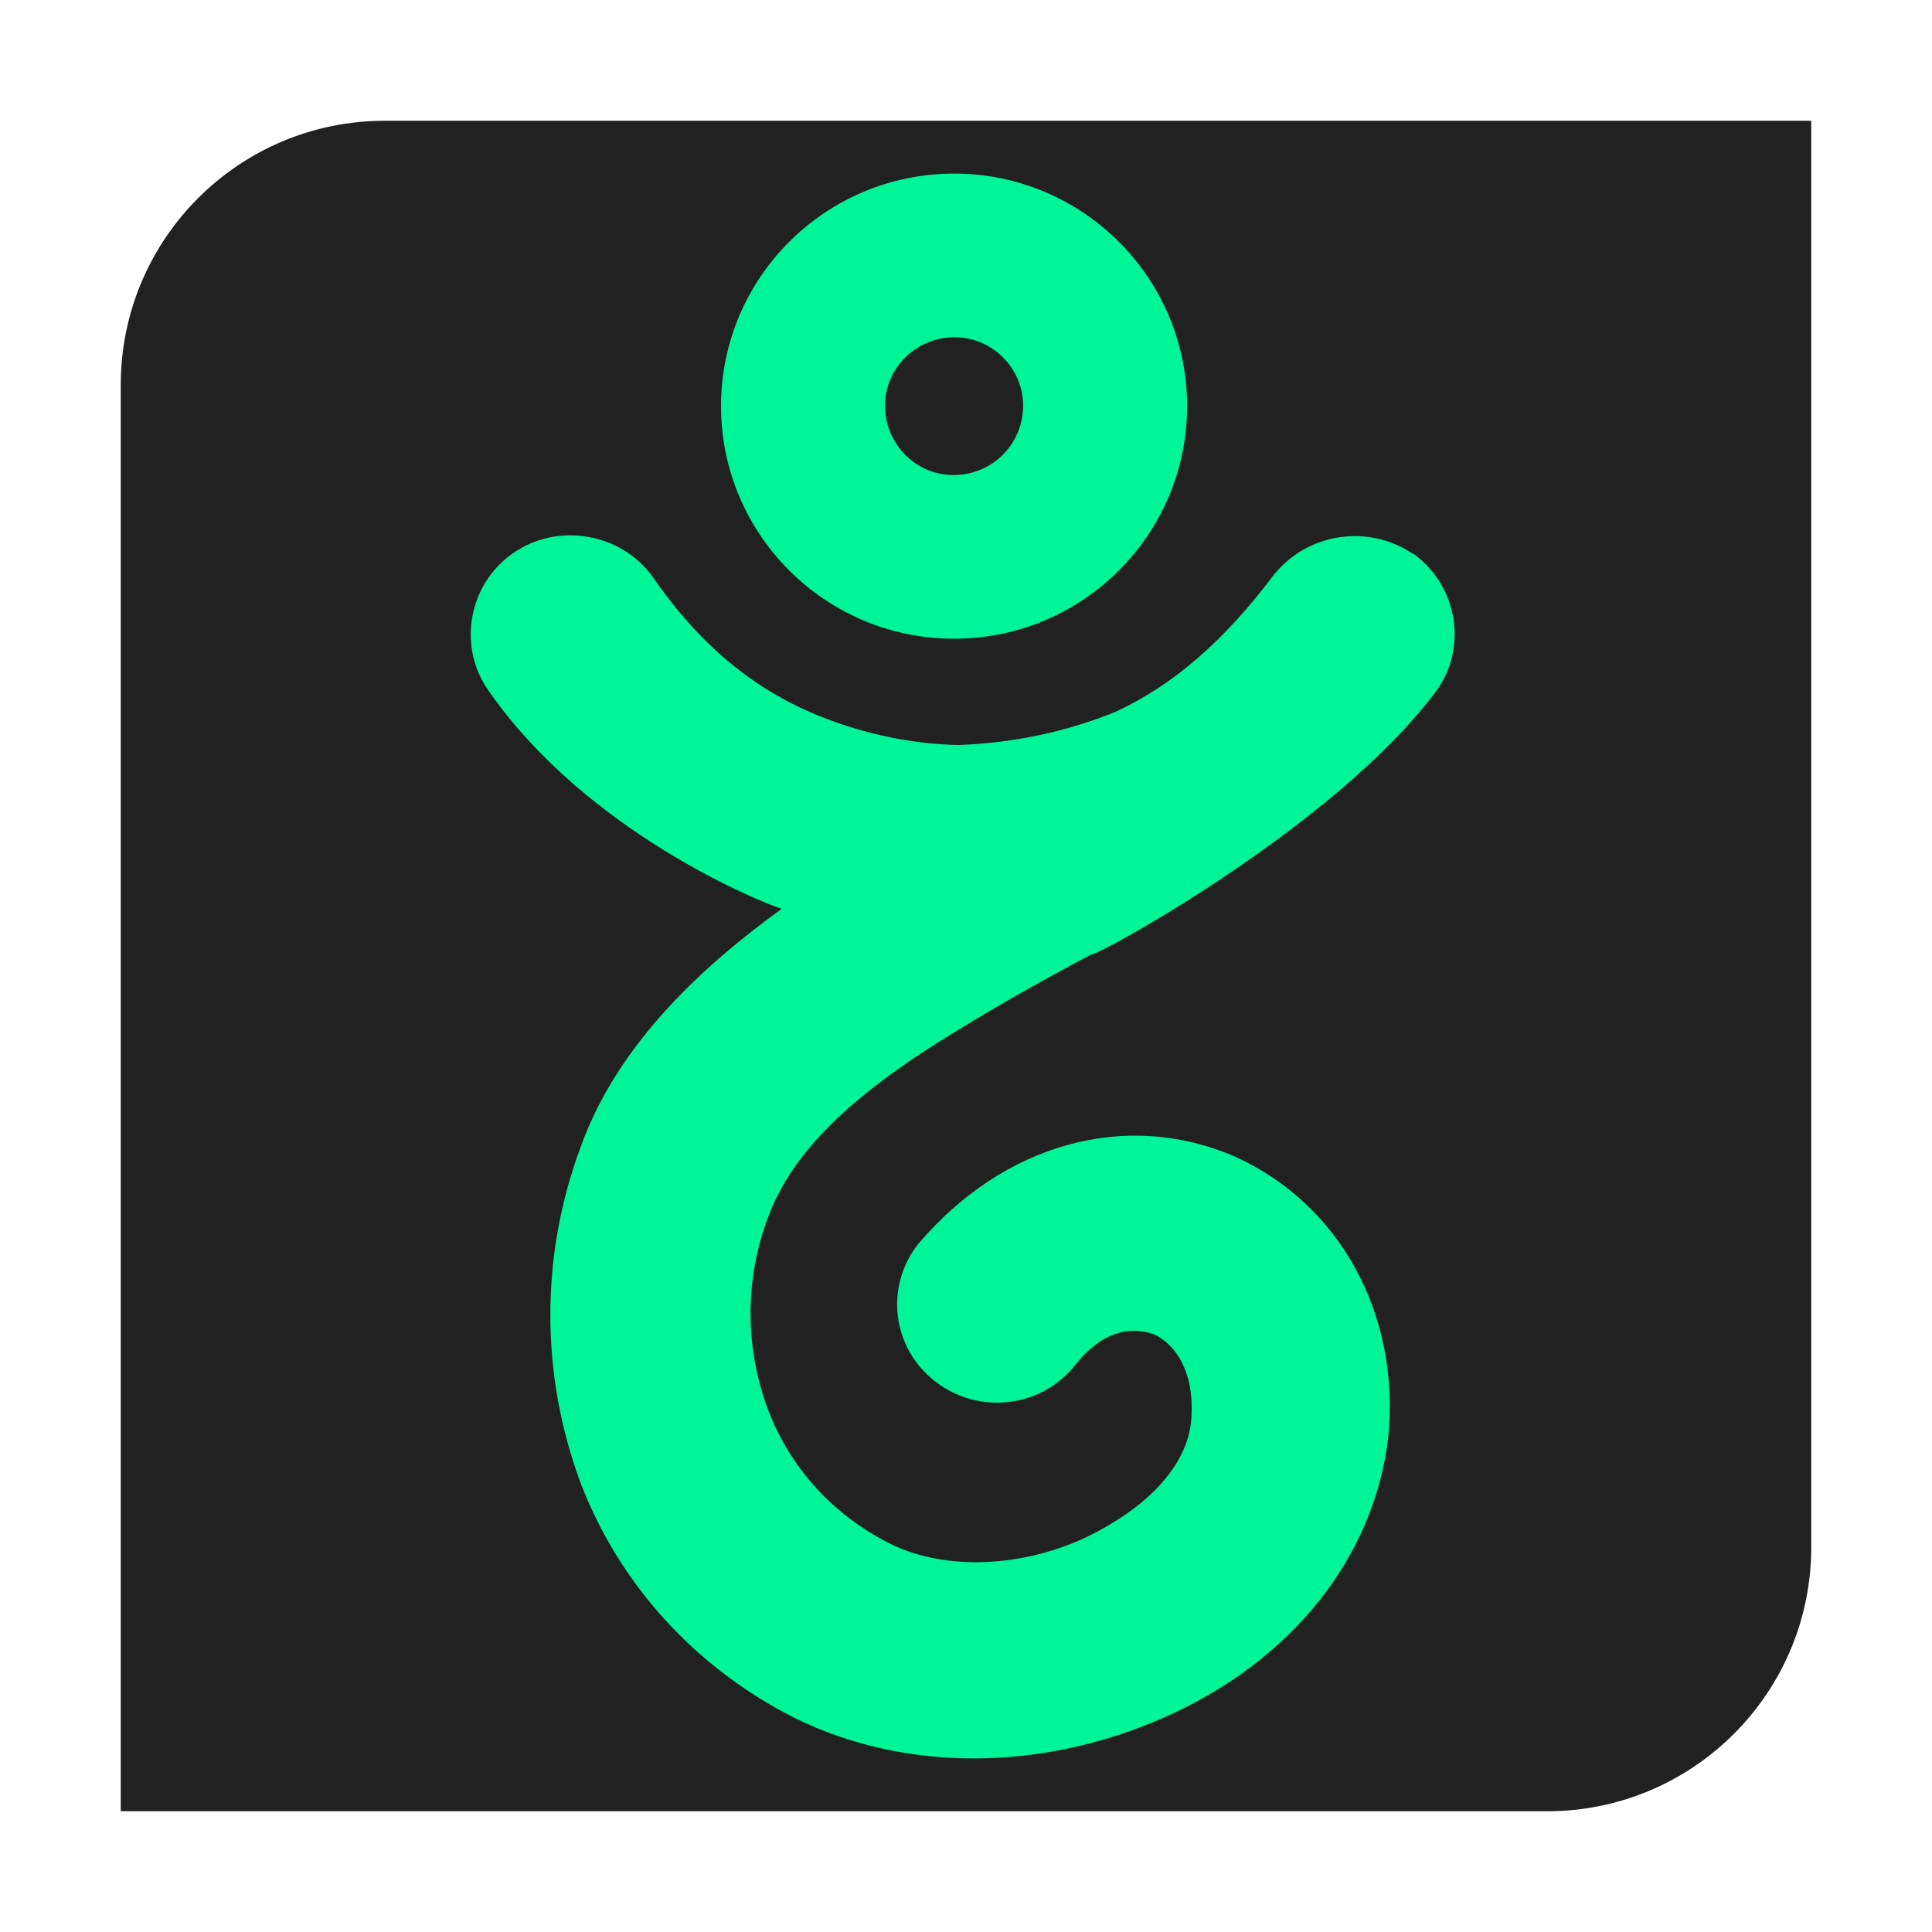
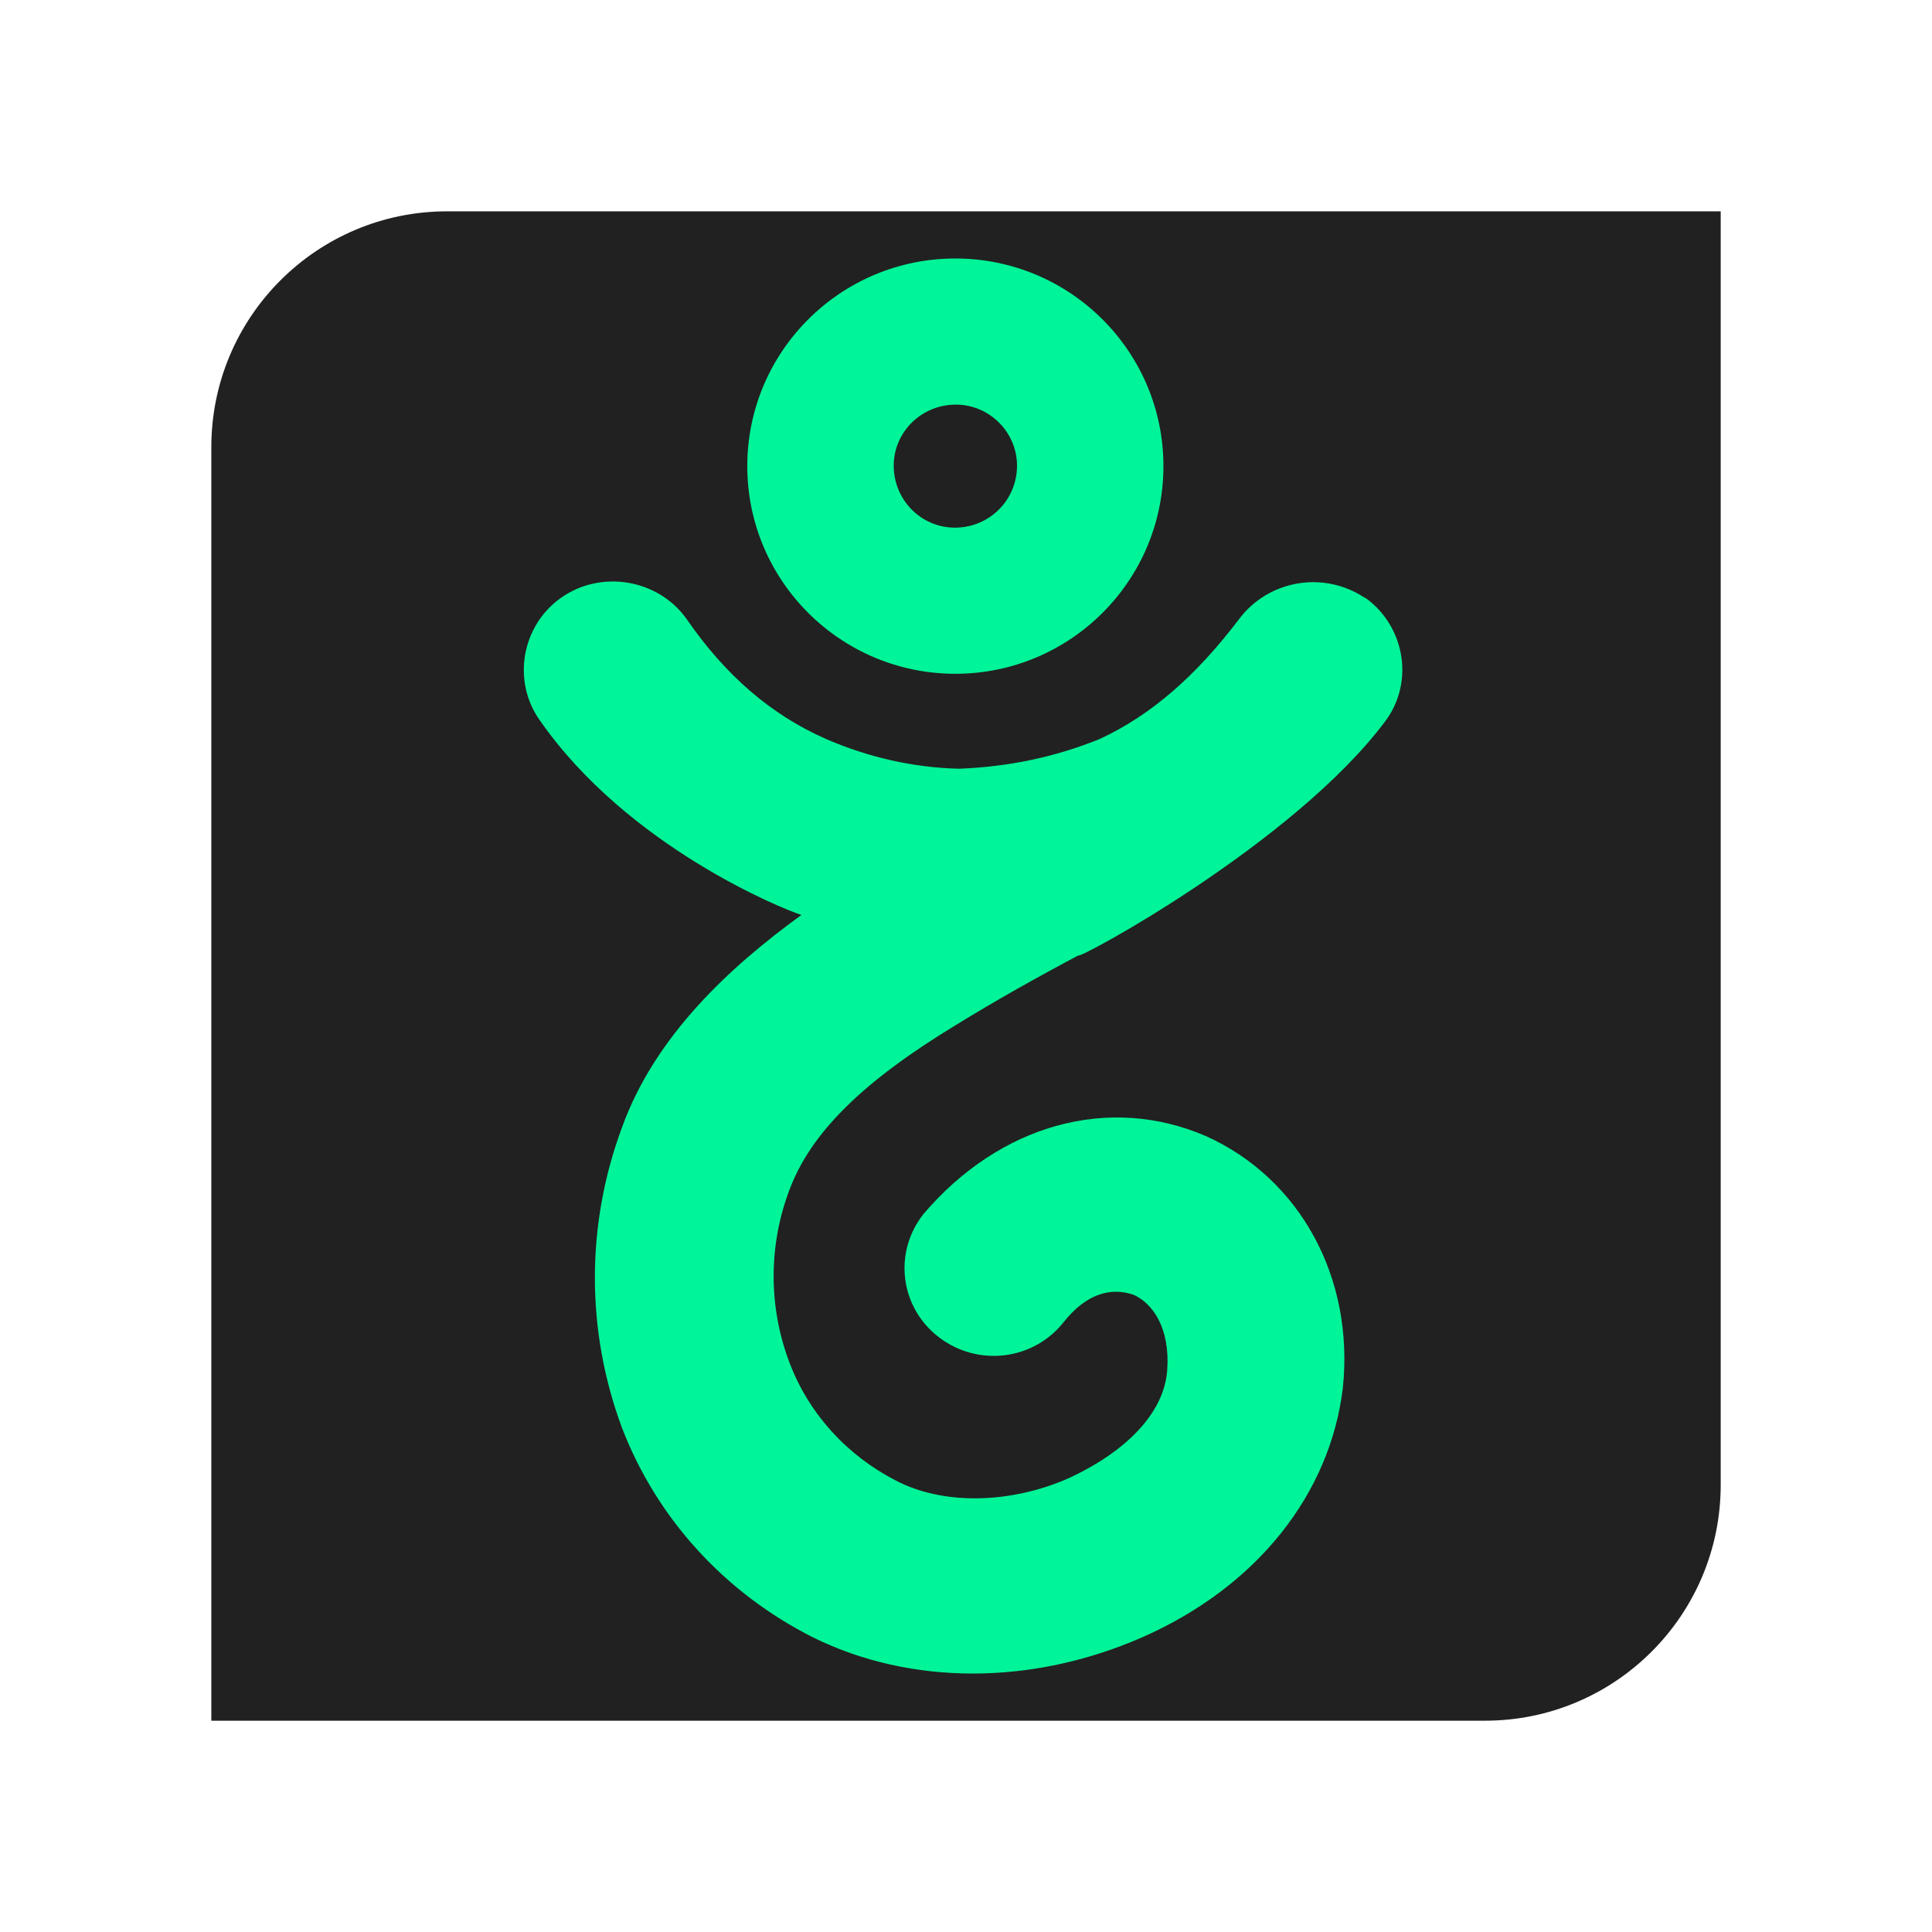
<svg xmlns="http://www.w3.org/2000/svg" viewBox="0 0 64 64">
-   <g transform="matrix(0.21875 0 0 0.21875 4 4)">
-     <path fill="#212121" d="M40 0h216v216c0 22.091-17.909 40-40 40H0V40C0 17.909 17.909 0 40 0Z" />
-     <path fill="#00F598" d="M199.186 86.379c4.798-6.527 3.309-15.828-3.309-20.723-.165 0-.165-.163-.33-.163-6.95-4.569-16.214-2.937-21.177 3.59-7.28 9.627-14.89 16.317-23.659 20.396-7.61 3.1-15.551 4.732-23.823 5.058-7.776-.163-15.552-1.958-22.666-5.058-9.264-4.08-17.04-10.77-23.658-20.396-4.798-6.69-14.393-8.322-21.176-3.59-6.783 4.732-8.438 14.196-3.64 20.886 14.89 21.375 41.195 31.981 44.338 32.96-11.911 8.648-24.816 20.397-30.441 36.061-6.121 16.48-6.121 34.43 0 50.91 5.956 15.501 17.537 28.065 32.427 35.571 16.544 8.159 37.059 8.159 55.753 0 19.688-8.648 31.93-24.476 34.081-42.261 1.986-18.765-7.279-35.572-23.161-42.751-16.545-7.18-35.074-1.958-47.978 13.217-5.13 6.527-3.971 15.827 2.647 20.886 6.617 5.058 16.047 3.916 21.176-2.611 3.64-4.569 7.776-6.037 11.912-4.569 3.143 1.469 6.121 5.548 5.625 12.727-.496 7.18-6.783 13.707-16.544 18.276-10.258 4.568-21.673 4.568-29.449.49-8.272-4.243-14.724-11.26-18.033-19.908a41.307 41.307 0 0 1 0-29.534c3.64-9.627 12.408-18.275 28.29-27.902 6.618-4.08 13.898-8.159 20.68-11.748-.496.979 36.563-18.928 52.115-39.814ZM126.193 8c-19.476 0-35.29 15.781-35.29 35.217s15.814 35.218 35.29 35.218 35.29-15.782 35.29-35.218C161.482 23.781 145.668 8 126.192 8Zm-.084 45.652c-5.688 0-10.372-4.675-10.372-10.518 0-5.677 4.684-10.351 10.54-10.351 5.688 0 10.372 4.674 10.372 10.35 0 5.844-4.684 10.52-10.54 10.52Z" />
+   <g transform="translate(3.429 3.429) scale(0.89286)">
+     <g transform="matrix(0.21875 0 0 0.21875 4 4)">
+       <path fill="#212121" d="M40 0h216v216c0 22.091-17.909 40-40 40H0V40C0 17.909 17.909 0 40 0Z" />
+       <path fill="#00F598" d="M199.186 86.379c4.798-6.527 3.309-15.828-3.309-20.723-.165 0-.165-.163-.33-.163-6.95-4.569-16.214-2.937-21.177 3.59-7.28 9.627-14.89 16.317-23.659 20.396-7.61 3.1-15.551 4.732-23.823 5.058-7.776-.163-15.552-1.958-22.666-5.058-9.264-4.08-17.04-10.77-23.658-20.396-4.798-6.69-14.393-8.322-21.176-3.59-6.783 4.732-8.438 14.196-3.64 20.886 14.89 21.375 41.195 31.981 44.338 32.96-11.911 8.648-24.816 20.397-30.441 36.061-6.121 16.48-6.121 34.43 0 50.91 5.956 15.501 17.537 28.065 32.427 35.571 16.544 8.159 37.059 8.159 55.753 0 19.688-8.648 31.93-24.476 34.081-42.261 1.986-18.765-7.279-35.572-23.161-42.751-16.545-7.18-35.074-1.958-47.978 13.217-5.13 6.527-3.971 15.827 2.647 20.886 6.617 5.058 16.047 3.916 21.176-2.611 3.64-4.569 7.776-6.037 11.912-4.569 3.143 1.469 6.121 5.548 5.625 12.727-.496 7.18-6.783 13.707-16.544 18.276-10.258 4.568-21.673 4.568-29.449.49-8.272-4.243-14.724-11.26-18.033-19.908a41.307 41.307 0 0 1 0-29.534c3.64-9.627 12.408-18.275 28.29-27.902 6.618-4.08 13.898-8.159 20.68-11.748-.496.979 36.563-18.928 52.115-39.814ZM126.193 8c-19.476 0-35.29 15.781-35.29 35.217s15.814 35.218 35.29 35.218 35.29-15.782 35.29-35.218C161.482 23.781 145.668 8 126.192 8Zm-.084 45.652c-5.688 0-10.372-4.675-10.372-10.518 0-5.677 4.684-10.351 10.54-10.351 5.688 0 10.372 4.674 10.372 10.35 0 5.844-4.684 10.52-10.54 10.52Z" />
+     </g>
  </g>
</svg>
